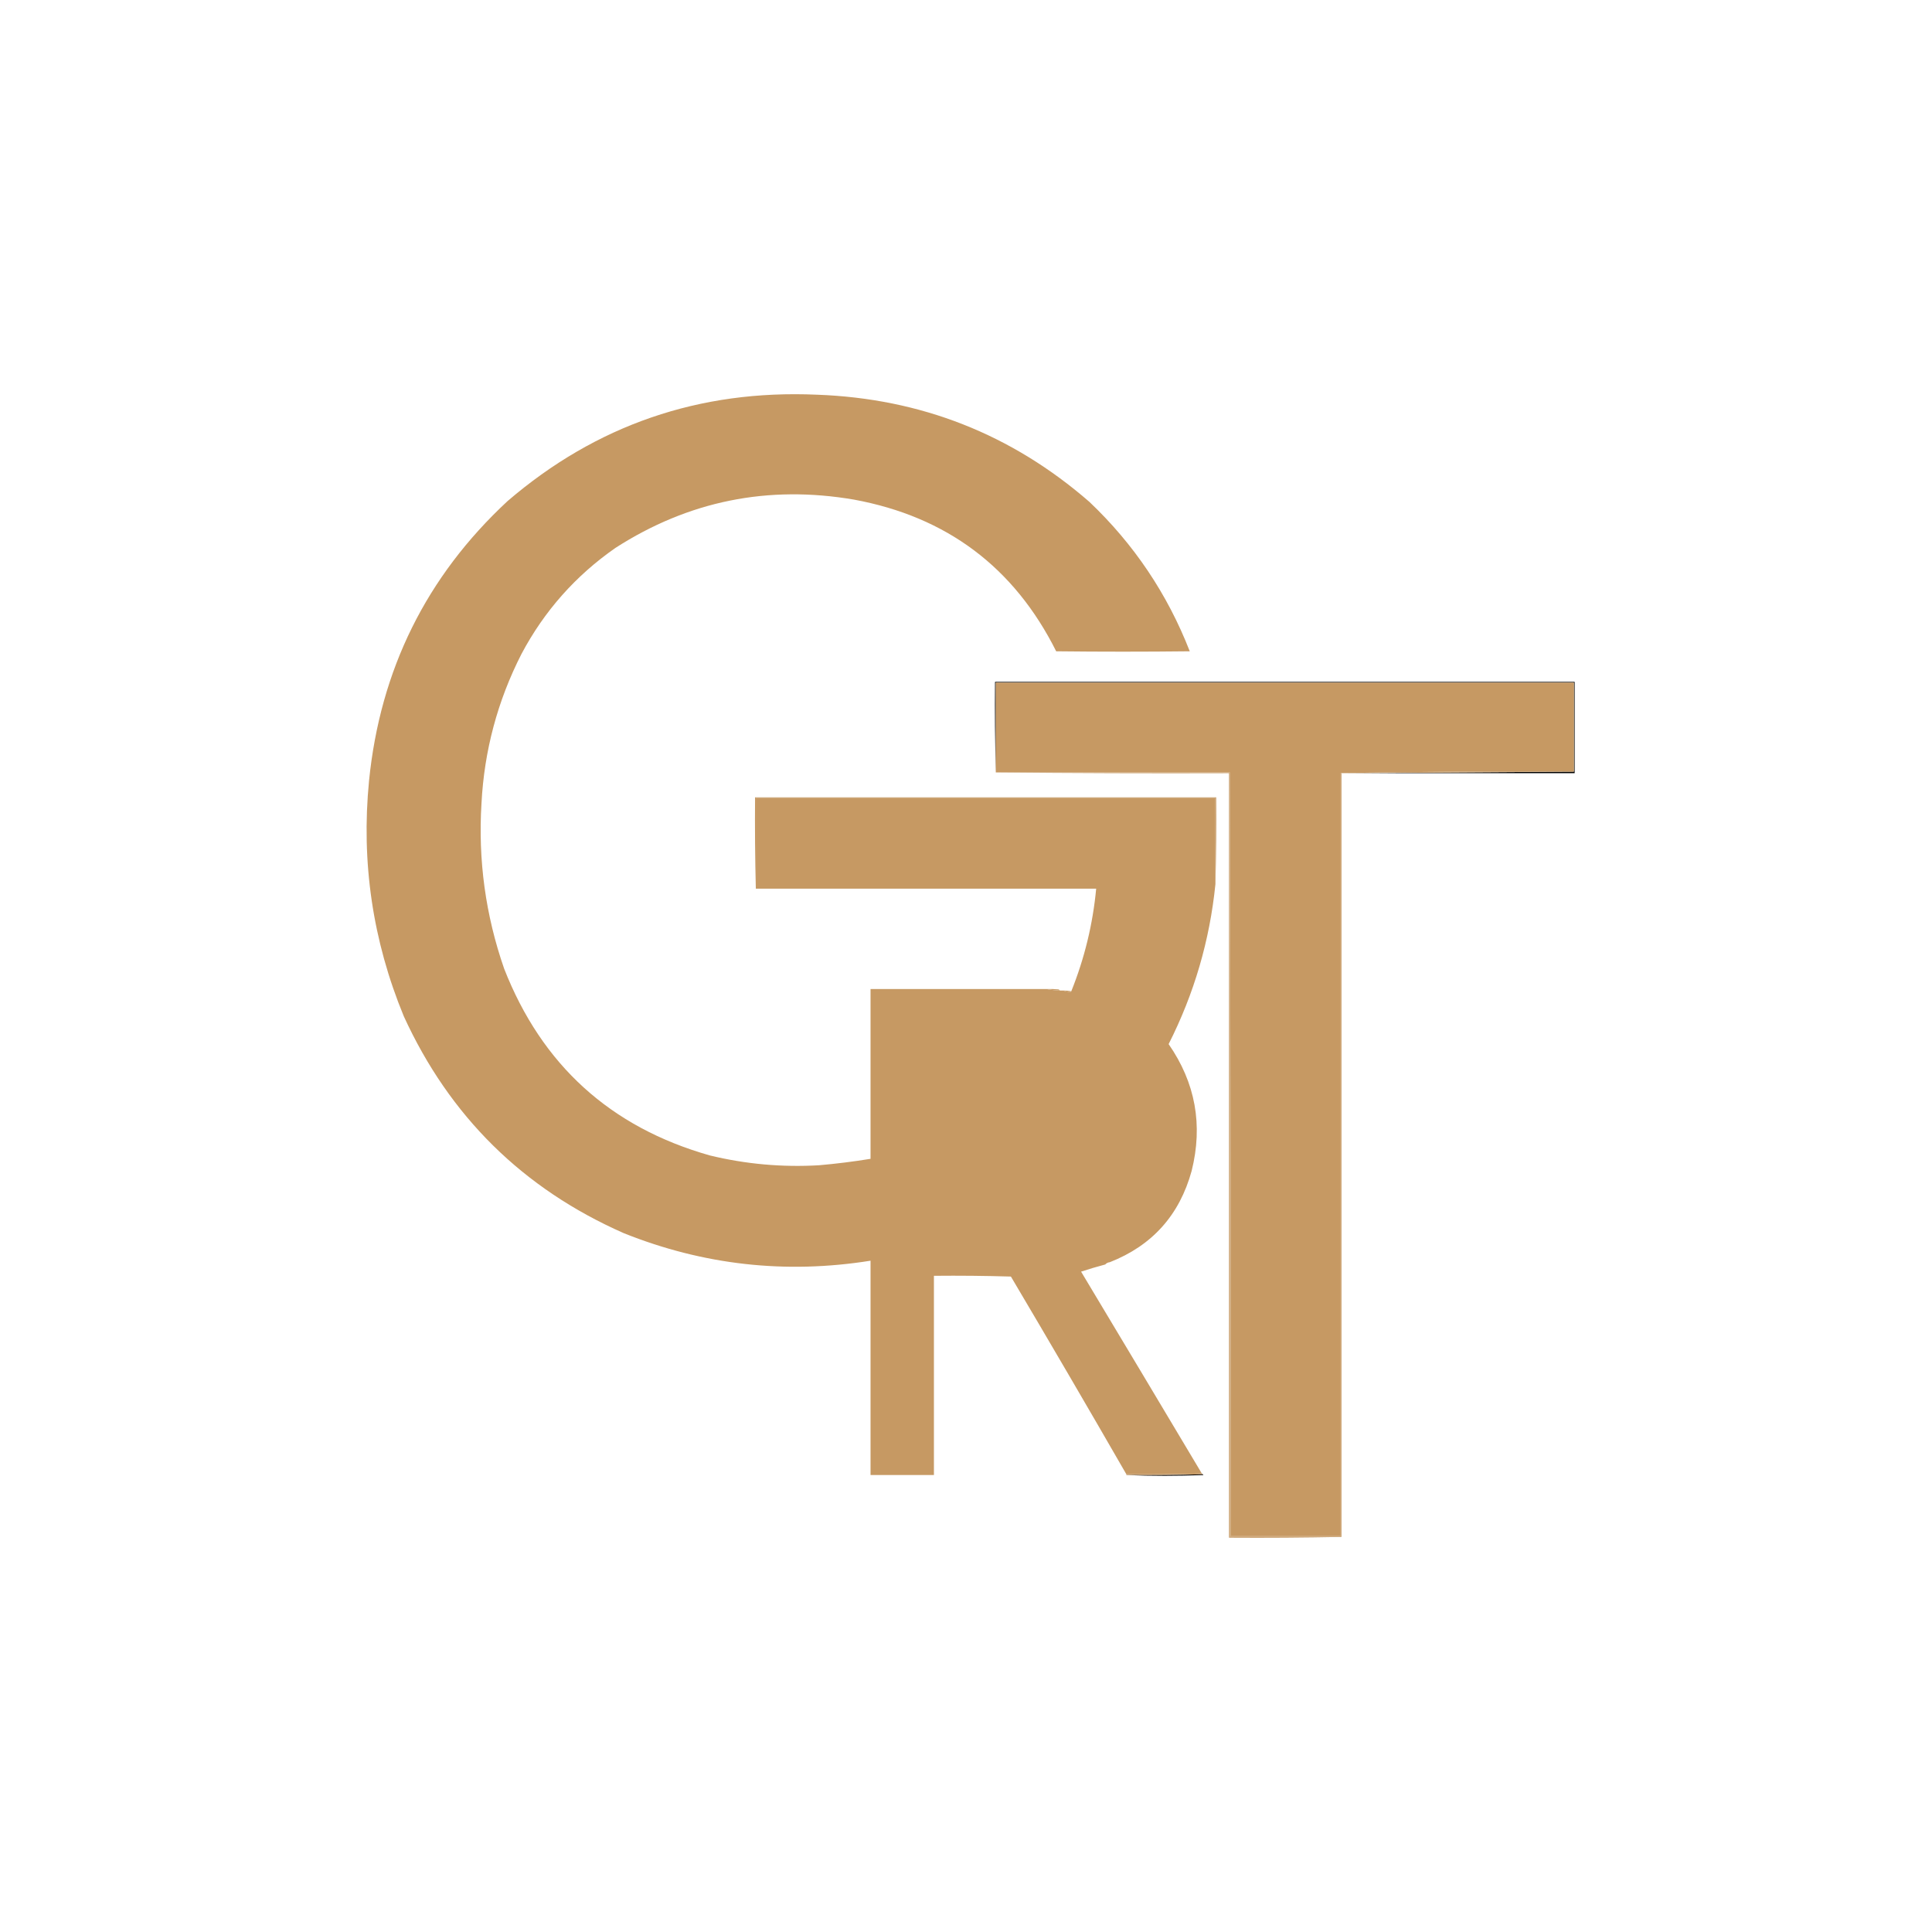
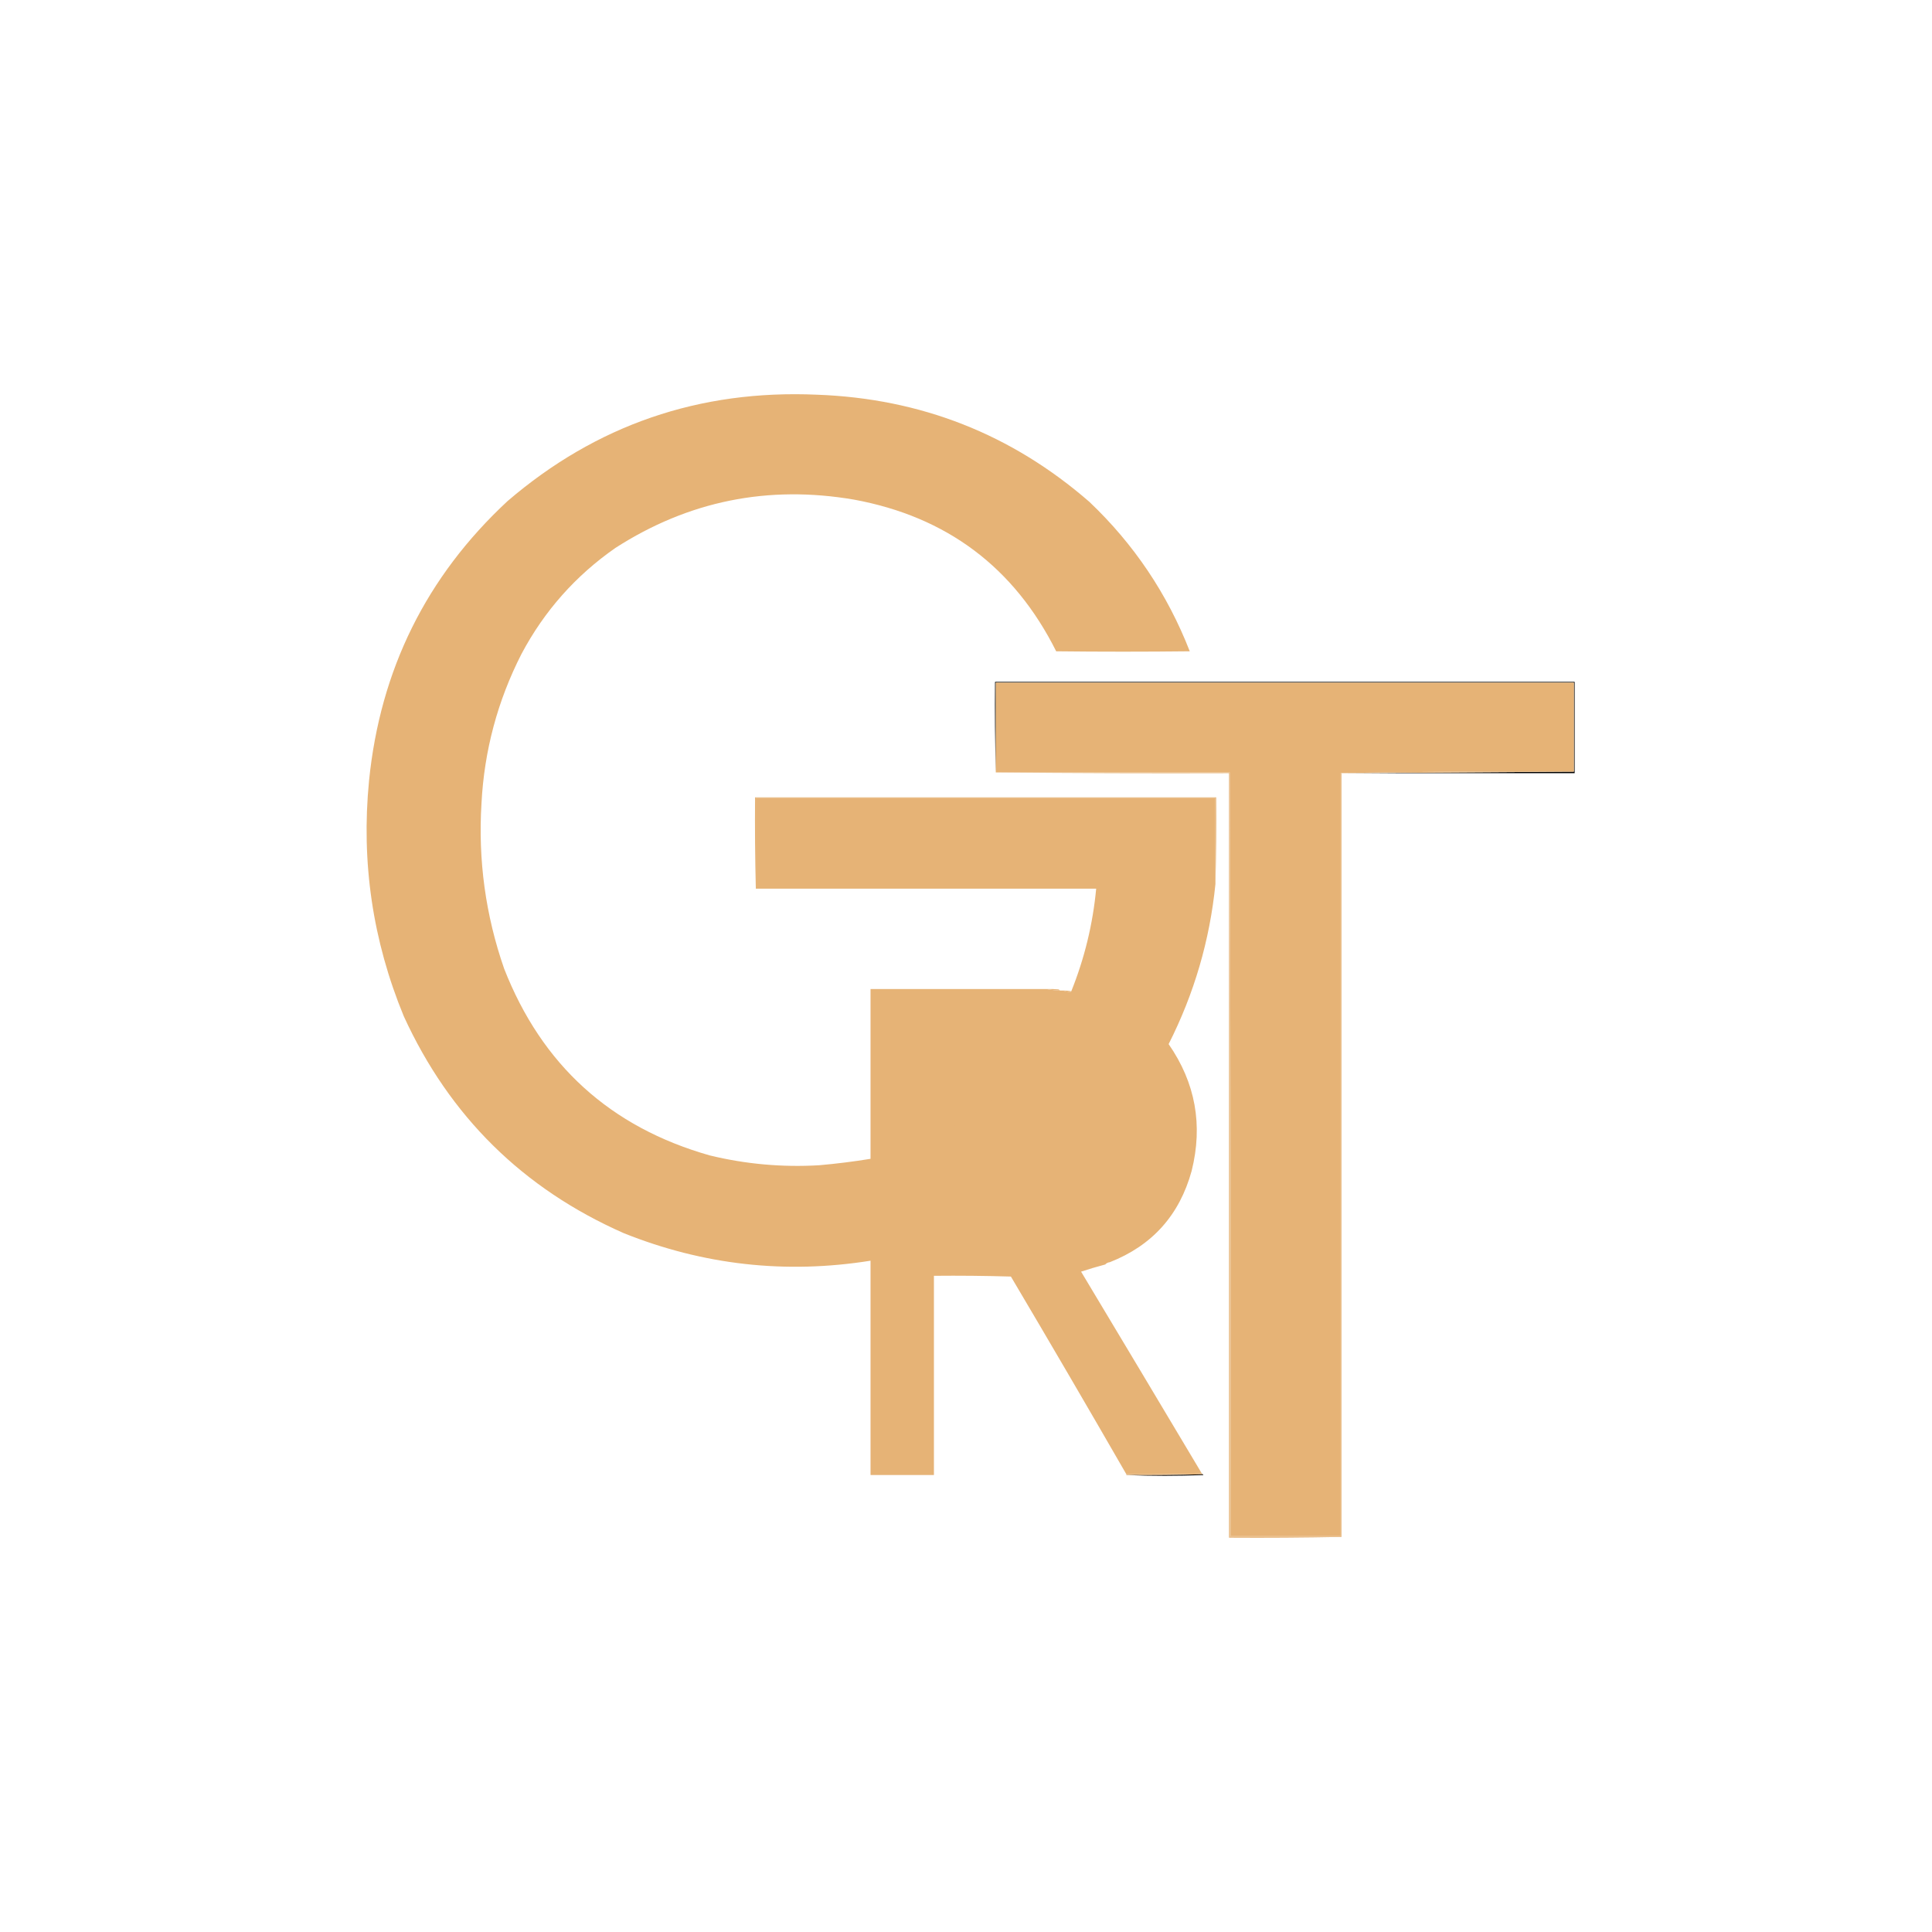
<svg xmlns="http://www.w3.org/2000/svg" version="1.1" width="2560px" height="2560px" style="shape-rendering:geometricPrecision; text-rendering:geometricPrecision; image-rendering:optimizeQuality; fill-rule:evenodd; clip-rule:evenodd">
  <g>
    <path style="opacity:1" fill="transparent" d="M -0.5,-0.5 C 852.833,-0.5 1706.17,-0.5 2559.5,-0.5C 2559.5,852.833 2559.5,1706.17 2559.5,2559.5C 1706.17,2559.5 852.833,2559.5 -0.5,2559.5C -0.5,1706.17 -0.5,852.833 -0.5,-0.5 Z" />
  </g>
  <g>
-     <path style="opacity:1" fill="#c69963" d="M 1386.5,1310.5 C 1392.3,1311.68 1398.3,1312.35 1404.5,1312.5C 1405.83,1312.5 1407.17,1312.5 1408.5,1312.5C 1411.33,1313.34 1414.33,1314.01 1417.5,1314.5C 1418.42,1314.46 1419.08,1314.12 1419.5,1313.5C 1437.06,1269.8 1448.06,1224.47 1452.5,1177.5C 1302.17,1177.5 1151.83,1177.5 1001.5,1177.5C 1001.5,1137.5 1001.5,1097.5 1001.5,1057.5C 1204.5,1057.5 1407.5,1057.5 1610.5,1057.5C 1610.5,1095.5 1610.5,1133.5 1610.5,1171.5C 1602.99,1246.03 1582.32,1316.69 1548.5,1383.5C 1584.02,1434.66 1594.19,1490.66 1579,1551.5C 1562.88,1610.1 1526.72,1650.43 1470.5,1672.5C 1468.03,1672.75 1466.03,1673.75 1464.5,1675.5C 1453.68,1678.37 1443.01,1681.54 1432.5,1685C 1485.98,1774.14 1539.32,1863.31 1592.5,1952.5C 1559.34,1953.5 1526,1953.83 1492.5,1953.5C 1441.99,1865.8 1390.99,1778.47 1339.5,1691.5C 1305.67,1690.5 1271.67,1690.17 1237.5,1690.5C 1237.5,1778.5 1237.5,1866.5 1237.5,1954.5C 1209.5,1954.5 1181.5,1954.5 1153.5,1954.5C 1153.5,1859.83 1153.5,1765.17 1153.5,1670.5C 1041.05,1688.46 932.046,1676.29 826.5,1634C 692.926,1575.09 595.76,1479.26 535,1346.5C 493.75,1246.42 478.416,1142.42 489,1034.5C 503.779,887.445 564.946,763.945 672.5,664C 790.031,563.151 926.697,516.151 1082.5,523C 1220.05,527.988 1340.38,575.322 1443.5,665C 1502.52,721.025 1546.86,787.025 1576.5,863C 1517.5,863.667 1458.5,863.667 1399.5,863C 1343.76,751.633 1254.42,684.633 1131.5,662C 1017.58,642.494 912.243,663.828 815.5,726C 762.628,762.865 721.128,809.698 691,866.5C 659.285,928.691 641.618,994.691 638,1064.5C 633.352,1139.6 643.352,1212.6 668,1283.5C 717.919,1411.09 808.752,1493.59 940.5,1531C 988.158,1542.57 1036.49,1546.9 1085.5,1544C 1108.28,1542.01 1130.94,1539.18 1153.5,1535.5C 1153.5,1460.5 1153.5,1385.5 1153.5,1310.5C 1231.17,1310.5 1308.83,1310.5 1386.5,1310.5 Z" />
+     <path style="opacity:1" fill="#e6b376" d="M 1386.5,1310.5 C 1392.3,1311.68 1398.3,1312.35 1404.5,1312.5C 1405.83,1312.5 1407.17,1312.5 1408.5,1312.5C 1411.33,1313.34 1414.33,1314.01 1417.5,1314.5C 1418.42,1314.46 1419.08,1314.12 1419.5,1313.5C 1437.06,1269.8 1448.06,1224.47 1452.5,1177.5C 1302.17,1177.5 1151.83,1177.5 1001.5,1177.5C 1001.5,1137.5 1001.5,1097.5 1001.5,1057.5C 1204.5,1057.5 1407.5,1057.5 1610.5,1057.5C 1610.5,1095.5 1610.5,1133.5 1610.5,1171.5C 1602.99,1246.03 1582.32,1316.69 1548.5,1383.5C 1584.02,1434.66 1594.19,1490.66 1579,1551.5C 1562.88,1610.1 1526.72,1650.43 1470.5,1672.5C 1468.03,1672.75 1466.03,1673.75 1464.5,1675.5C 1453.68,1678.37 1443.01,1681.54 1432.5,1685C 1485.98,1774.14 1539.32,1863.31 1592.5,1952.5C 1559.34,1953.5 1526,1953.83 1492.5,1953.5C 1441.99,1865.8 1390.99,1778.47 1339.5,1691.5C 1305.67,1690.5 1271.67,1690.17 1237.5,1690.5C 1237.5,1778.5 1237.5,1866.5 1237.5,1954.5C 1209.5,1954.5 1181.5,1954.5 1153.5,1954.5C 1153.5,1859.83 1153.5,1765.17 1153.5,1670.5C 1041.05,1688.46 932.046,1676.29 826.5,1634C 692.926,1575.09 595.76,1479.26 535,1346.5C 493.75,1246.42 478.416,1142.42 489,1034.5C 503.779,887.445 564.946,763.945 672.5,664C 790.031,563.151 926.697,516.151 1082.5,523C 1220.05,527.988 1340.38,575.322 1443.5,665C 1502.52,721.025 1546.86,787.025 1576.5,863C 1517.5,863.667 1458.5,863.667 1399.5,863C 1343.76,751.633 1254.42,684.633 1131.5,662C 1017.58,642.494 912.243,663.828 815.5,726C 762.628,762.865 721.128,809.698 691,866.5C 659.285,928.691 641.618,994.691 638,1064.5C 633.352,1139.6 643.352,1212.6 668,1283.5C 717.919,1411.09 808.752,1493.59 940.5,1531C 988.158,1542.57 1036.49,1546.9 1085.5,1544C 1108.28,1542.01 1130.94,1539.18 1153.5,1535.5C 1153.5,1460.5 1153.5,1385.5 1153.5,1310.5C 1231.17,1310.5 1308.83,1310.5 1386.5,1310.5 Z" />
  </g>
  <g>
    <path style="opacity:1" fill="fefefe" d="M 1777.5,1024.5 C 1880.17,1023.83 1982.83,1023.17 2085.5,1022.5C 2085.5,983.167 2085.5,943.833 2085.5,904.5C 1830.17,904.5 1574.83,904.5 1319.5,904.5C 1319.5,944.167 1319.5,983.833 1319.5,1023.5C 1318.5,983.67 1318.17,943.67 1318.5,903.5C 1574.5,903.5 1830.5,903.5 2086.5,903.5C 2086.5,943.833 2086.5,984.167 2086.5,1024.5C 1983.5,1024.5 1880.5,1024.5 1777.5,1024.5 Z" />
  </g>
  <g>
-     <path style="opacity:1" fill="#c69963" d="M 2085.5,1022.5 C 1982.16,1021.84 1879.16,1022.5 1776.5,1024.5C 1776.5,1361.5 1776.5,1698.5 1776.5,2035.5C 1727.83,2035.5 1679.17,2035.5 1630.5,2035.5C 1630.83,1698 1630.5,1360.67 1629.5,1023.5C 1526.17,1023.5 1422.83,1023.5 1319.5,1023.5C 1319.5,983.833 1319.5,944.167 1319.5,904.5C 1574.83,904.5 1830.17,904.5 2085.5,904.5C 2085.5,943.833 2085.5,983.167 2085.5,1022.5 Z" />
+     <path style="opacity:1" fill="#e6b376" d="M 2085.5,1022.5 C 1982.16,1021.84 1879.16,1022.5 1776.5,1024.5C 1776.5,1361.5 1776.5,1698.5 1776.5,2035.5C 1727.83,2035.5 1679.17,2035.5 1630.5,2035.5C 1630.83,1698 1630.5,1360.67 1629.5,1023.5C 1526.17,1023.5 1422.83,1023.5 1319.5,1023.5C 1319.5,983.833 1319.5,944.167 1319.5,904.5C 1574.83,904.5 1830.17,904.5 2085.5,904.5C 2085.5,943.833 2085.5,983.167 2085.5,1022.5 Z" />
  </g>
  <g>
-     <path style="opacity:1" fill="#c69963" d="M 2085.5,1022.5 C 1982.83,1023.17 1880.17,1023.83 1777.5,1024.5C 1777.17,1024.5 1776.83,1024.5 1776.5,1024.5C 1879.16,1022.5 1982.16,1021.84 2085.5,1022.5 Z" />
+     <path style="opacity:1" fill="#e6b376" d="M 2085.5,1022.5 C 1982.83,1023.17 1880.17,1023.83 1777.5,1024.5C 1777.17,1024.5 1776.83,1024.5 1776.5,1024.5C 1879.16,1022.5 1982.16,1021.84 2085.5,1022.5 Z" />
  </g>
  <g>
-     <path style="opacity:1" fill="#c69963" d="M 1319.5,1023.5 C 1422.83,1023.5 1526.17,1023.5 1629.5,1023.5C 1629.5,1361.17 1629.5,1698.83 1629.5,2036.5C 1678.83,2036.5 1728.17,2036.5 1777.5,2036.5C 1728,2037.5 1678.34,2037.83 1628.5,2037.5C 1628.5,1699.83 1628.5,1362.17 1628.5,1024.5C 1525.33,1024.83 1422.33,1024.5 1319.5,1023.5 Z" />
+     <path style="opacity:1" fill="#e6b376" d="M 1319.5,1023.5 C 1422.83,1023.5 1526.17,1023.5 1629.5,1023.5C 1629.5,1361.17 1629.5,1698.83 1629.5,2036.5C 1678.83,2036.5 1728.17,2036.5 1777.5,2036.5C 1728,2037.5 1678.34,2037.83 1628.5,2037.5C 1628.5,1699.83 1628.5,1362.17 1628.5,1024.5C 1525.33,1024.83 1422.33,1024.5 1319.5,1023.5 Z" />
  </g>
  <g>
-     <path style="opacity:1" fill="#c69963" d="M 1629.5,1023.5 C 1630.5,1360.67 1630.83,1698 1630.5,2035.5C 1679.17,2035.5 1727.83,2035.5 1776.5,2035.5C 1776.5,1698.5 1776.5,1361.5 1776.5,1024.5C 1776.83,1024.5 1777.17,1024.5 1777.5,1024.5C 1777.5,1361.83 1777.5,1699.17 1777.5,2036.5C 1728.17,2036.5 1678.83,2036.5 1629.5,2036.5C 1629.5,1698.83 1629.5,1361.17 1629.5,1023.5 Z" />
+     <path style="opacity:1" fill="#e6b376" d="M 1629.5,1023.5 C 1630.5,1360.67 1630.83,1698 1630.5,2035.5C 1679.17,2035.5 1727.83,2035.5 1776.5,2035.5C 1776.5,1698.5 1776.5,1361.5 1776.5,1024.5C 1776.83,1024.5 1777.17,1024.5 1777.5,1024.5C 1777.5,1361.83 1777.5,1699.17 1777.5,2036.5C 1728.17,2036.5 1678.83,2036.5 1629.5,2036.5C 1629.5,1698.83 1629.5,1361.17 1629.5,1023.5 Z" />
  </g>
  <g>
-     <path style="opacity:1" fill="#c69963" d="M 1610.5,1171.5 C 1610.5,1133.5 1610.5,1095.5 1610.5,1057.5C 1407.5,1057.5 1204.5,1057.5 1001.5,1057.5C 1001.5,1097.5 1001.5,1137.5 1001.5,1177.5C 1000.5,1137.34 1000.17,1097 1000.5,1056.5C 1204.17,1056.5 1407.83,1056.5 1611.5,1056.5C 1611.83,1095 1611.5,1133.34 1610.5,1171.5 Z" />
+     <path style="opacity:1" fill="#e6b376" d="M 1610.5,1171.5 C 1610.5,1133.5 1610.5,1095.5 1610.5,1057.5C 1407.5,1057.5 1204.5,1057.5 1001.5,1057.5C 1001.5,1097.5 1001.5,1137.5 1001.5,1177.5C 1000.5,1137.34 1000.17,1097 1000.5,1056.5C 1204.17,1056.5 1407.83,1056.5 1611.5,1056.5C 1611.83,1095 1611.5,1133.34 1610.5,1171.5 Z" />
  </g>
  <g>
-     <path style="opacity:1" fill="#c69963" d="M 1386.5,1310.5 C 1391.84,1310.33 1397.18,1310.5 1402.5,1311C 1403.42,1311.28 1404.08,1311.78 1404.5,1312.5C 1398.3,1312.35 1392.3,1311.68 1386.5,1310.5 Z" />
+     <path style="opacity:1" fill="#e6b376" d="M 1386.5,1310.5 C 1391.84,1310.33 1397.18,1310.5 1402.5,1311C 1403.42,1311.28 1404.08,1311.78 1404.5,1312.5C 1398.3,1312.35 1392.3,1311.68 1386.5,1310.5 Z" />
  </g>
  <g>
-     <path style="opacity:1" fill="#c69963" d="M 1408.5,1312.5 C 1412.21,1312.42 1415.88,1312.76 1419.5,1313.5C 1419.08,1314.12 1418.42,1314.46 1417.5,1314.5C 1414.33,1314.01 1411.33,1313.34 1408.5,1312.5 Z" />
+     <path style="opacity:1" fill="#e6b376" d="M 1408.5,1312.5 C 1412.21,1312.42 1415.88,1312.76 1419.5,1313.5C 1419.08,1314.12 1418.42,1314.46 1417.5,1314.5C 1414.33,1314.01 1411.33,1313.34 1408.5,1312.5 Z" />
  </g>
  <g>
-     <path style="opacity:1" fill="#c69963" d="M 1238.5,1379.5 C 1238.17,1421.67 1238.5,1463.67 1239.5,1505.5C 1239.44,1506.04 1239.11,1506.38 1238.5,1506.5C 1237.17,1464 1237.17,1421.67 1238.5,1379.5 Z" />
+     <path style="opacity:1" fill="#e6b376" d="M 1238.5,1379.5 C 1238.17,1421.67 1238.5,1463.67 1239.5,1505.5C 1239.44,1506.04 1239.11,1506.38 1238.5,1506.5C 1237.17,1464 1237.17,1421.67 1238.5,1379.5 Z" />
  </g>
  <g>
-     <path style="opacity:1" fill="#c69963" d="M 1238.5,1379.5 C 1286.84,1379.17 1335.17,1379.5 1383.5,1380.5C 1346.58,1435.1 1298.58,1476.77 1239.5,1505.5C 1238.5,1463.67 1238.17,1421.67 1238.5,1379.5 Z" />
+     <path style="opacity:1" fill="#e6b376" d="M 1238.5,1379.5 C 1286.84,1379.17 1335.17,1379.5 1383.5,1380.5C 1346.58,1435.1 1298.58,1476.77 1239.5,1505.5C 1238.5,1463.67 1238.17,1421.67 1238.5,1379.5 Z" />
  </g>
  <g>
-     <path style="opacity:1" fill="#c69963" d="M 1381.5,1622.5 C 1355.99,1622.83 1330.66,1622.5 1305.5,1621.5C 1380.1,1584.09 1443.27,1532.42 1495,1466.5C 1503.02,1503.04 1498.02,1537.71 1480,1570.5C 1461.04,1597.42 1435.21,1613.92 1402.5,1620C 1395.46,1620.6 1388.46,1621.43 1381.5,1622.5 Z" />
+     <path style="opacity:1" fill="#e6b376" d="M 1381.5,1622.5 C 1355.99,1622.83 1330.66,1622.5 1305.5,1621.5C 1380.1,1584.09 1443.27,1532.42 1495,1466.5C 1503.02,1503.04 1498.02,1537.71 1480,1570.5C 1461.04,1597.42 1435.21,1613.92 1402.5,1620C 1395.46,1620.6 1388.46,1621.43 1381.5,1622.5 Z" />
  </g>
  <g>
-     <path style="opacity:1" fill="#c69963" d="M 1305.5,1621.5 C 1330.66,1622.5 1355.99,1622.83 1381.5,1622.5C 1376.02,1623.49 1370.36,1623.82 1364.5,1623.5C 1343.66,1623.83 1322.99,1623.5 1302.5,1622.5C 1303.39,1621.89 1304.39,1621.56 1305.5,1621.5 Z" />
+     <path style="opacity:1" fill="#e6b376" d="M 1305.5,1621.5 C 1330.66,1622.5 1355.99,1622.83 1381.5,1622.5C 1376.02,1623.49 1370.36,1623.82 1364.5,1623.5C 1343.66,1623.83 1322.99,1623.5 1302.5,1622.5C 1303.39,1621.89 1304.39,1621.56 1305.5,1621.5 Z" />
  </g>
  <g>
-     <path style="opacity:1" fill="#c69963" d="M 1302.5,1622.5 C 1322.99,1623.5 1343.66,1623.83 1364.5,1623.5C 1343.34,1624.66 1322,1624.83 1300.5,1624C 1301.04,1623.28 1301.71,1622.78 1302.5,1622.5 Z" />
+     <path style="opacity:1" fill="#e6b376" d="M 1302.5,1622.5 C 1322.99,1623.5 1343.66,1623.83 1364.5,1623.5C 1343.34,1624.66 1322,1624.83 1300.5,1624C 1301.04,1623.28 1301.71,1622.78 1302.5,1622.5 Z" />
  </g>
  <g>
    <path style="opacity:1" fill="transparent" d="M 1470.5,1672.5 C 1468.97,1674.25 1466.97,1675.25 1464.5,1675.5C 1466.03,1673.75 1468.03,1672.75 1470.5,1672.5 Z" />
  </g>
  <g>
    <path style="opacity:1" fill="transparent" d="M 1339.5,1691.5 C 1305.83,1691.5 1272.17,1691.5 1238.5,1691.5C 1238.5,1779.5 1238.5,1867.5 1238.5,1955.5C 1210,1955.83 1181.66,1955.5 1153.5,1954.5C 1181.5,1954.5 1209.5,1954.5 1237.5,1954.5C 1237.5,1866.5 1237.5,1778.5 1237.5,1690.5C 1271.67,1690.17 1305.67,1690.5 1339.5,1691.5 Z" />
  </g>
  <g>
-     <path style="opacity:1" fill="#c69963" d="M 1592.5,1952.5 C 1593.17,1952.5 1593.5,1952.83 1593.5,1953.5C 1560,1954.5 1526.34,1954.83 1492.5,1954.5C 1492.5,1954.17 1492.5,1953.83 1492.5,1953.5C 1526,1953.83 1559.34,1953.5 1592.5,1952.5 Z" />
+     <path style="opacity:1" fill="#e6b376" d="M 1592.5,1952.5 C 1593.17,1952.5 1593.5,1952.83 1593.5,1953.5C 1560,1954.5 1526.34,1954.83 1492.5,1954.5C 1492.5,1954.17 1492.5,1953.83 1492.5,1953.5C 1526,1953.83 1559.34,1953.5 1592.5,1952.5 Z" />
  </g>
  <g>
    <path style="opacity:1" d="M 1593.5,1953.5 C 1594.04,1953.56 1594.38,1953.89 1594.5,1954.5C 1560.34,1955.83 1526.34,1955.83 1492.5,1954.5C 1526.34,1954.83 1560,1954.5 1593.5,1953.5 Z" />
  </g>
</svg>
